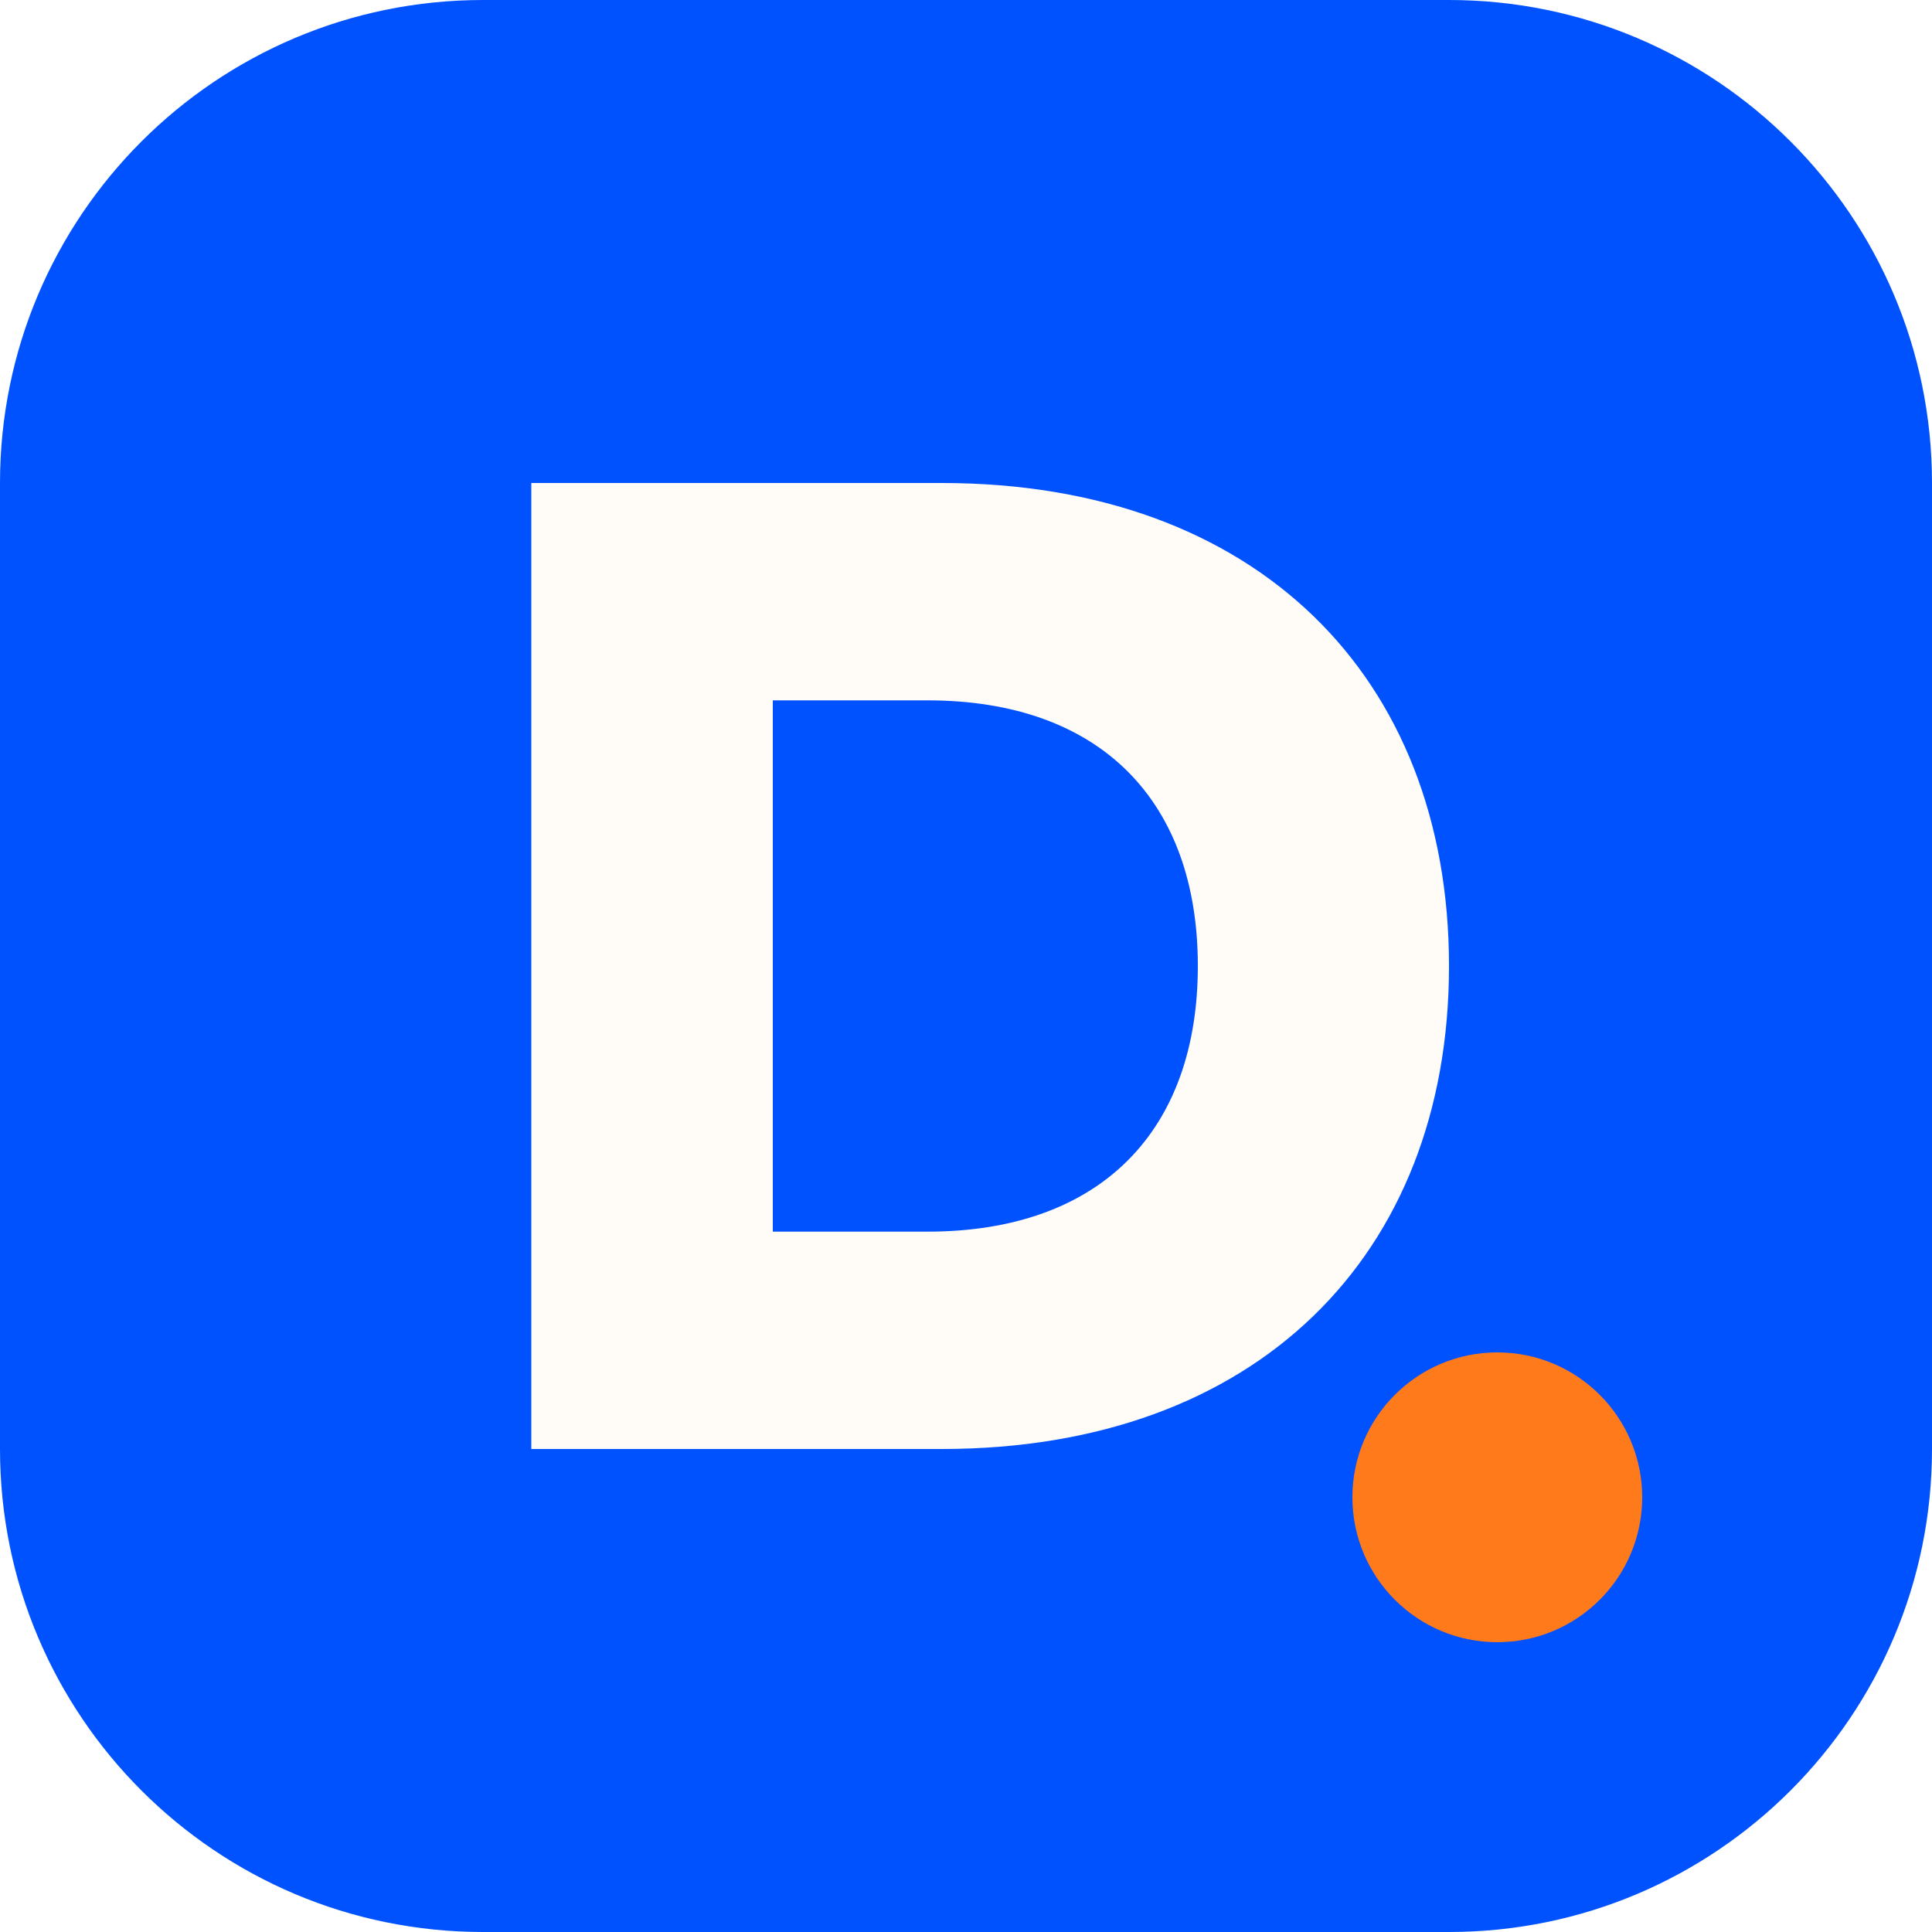
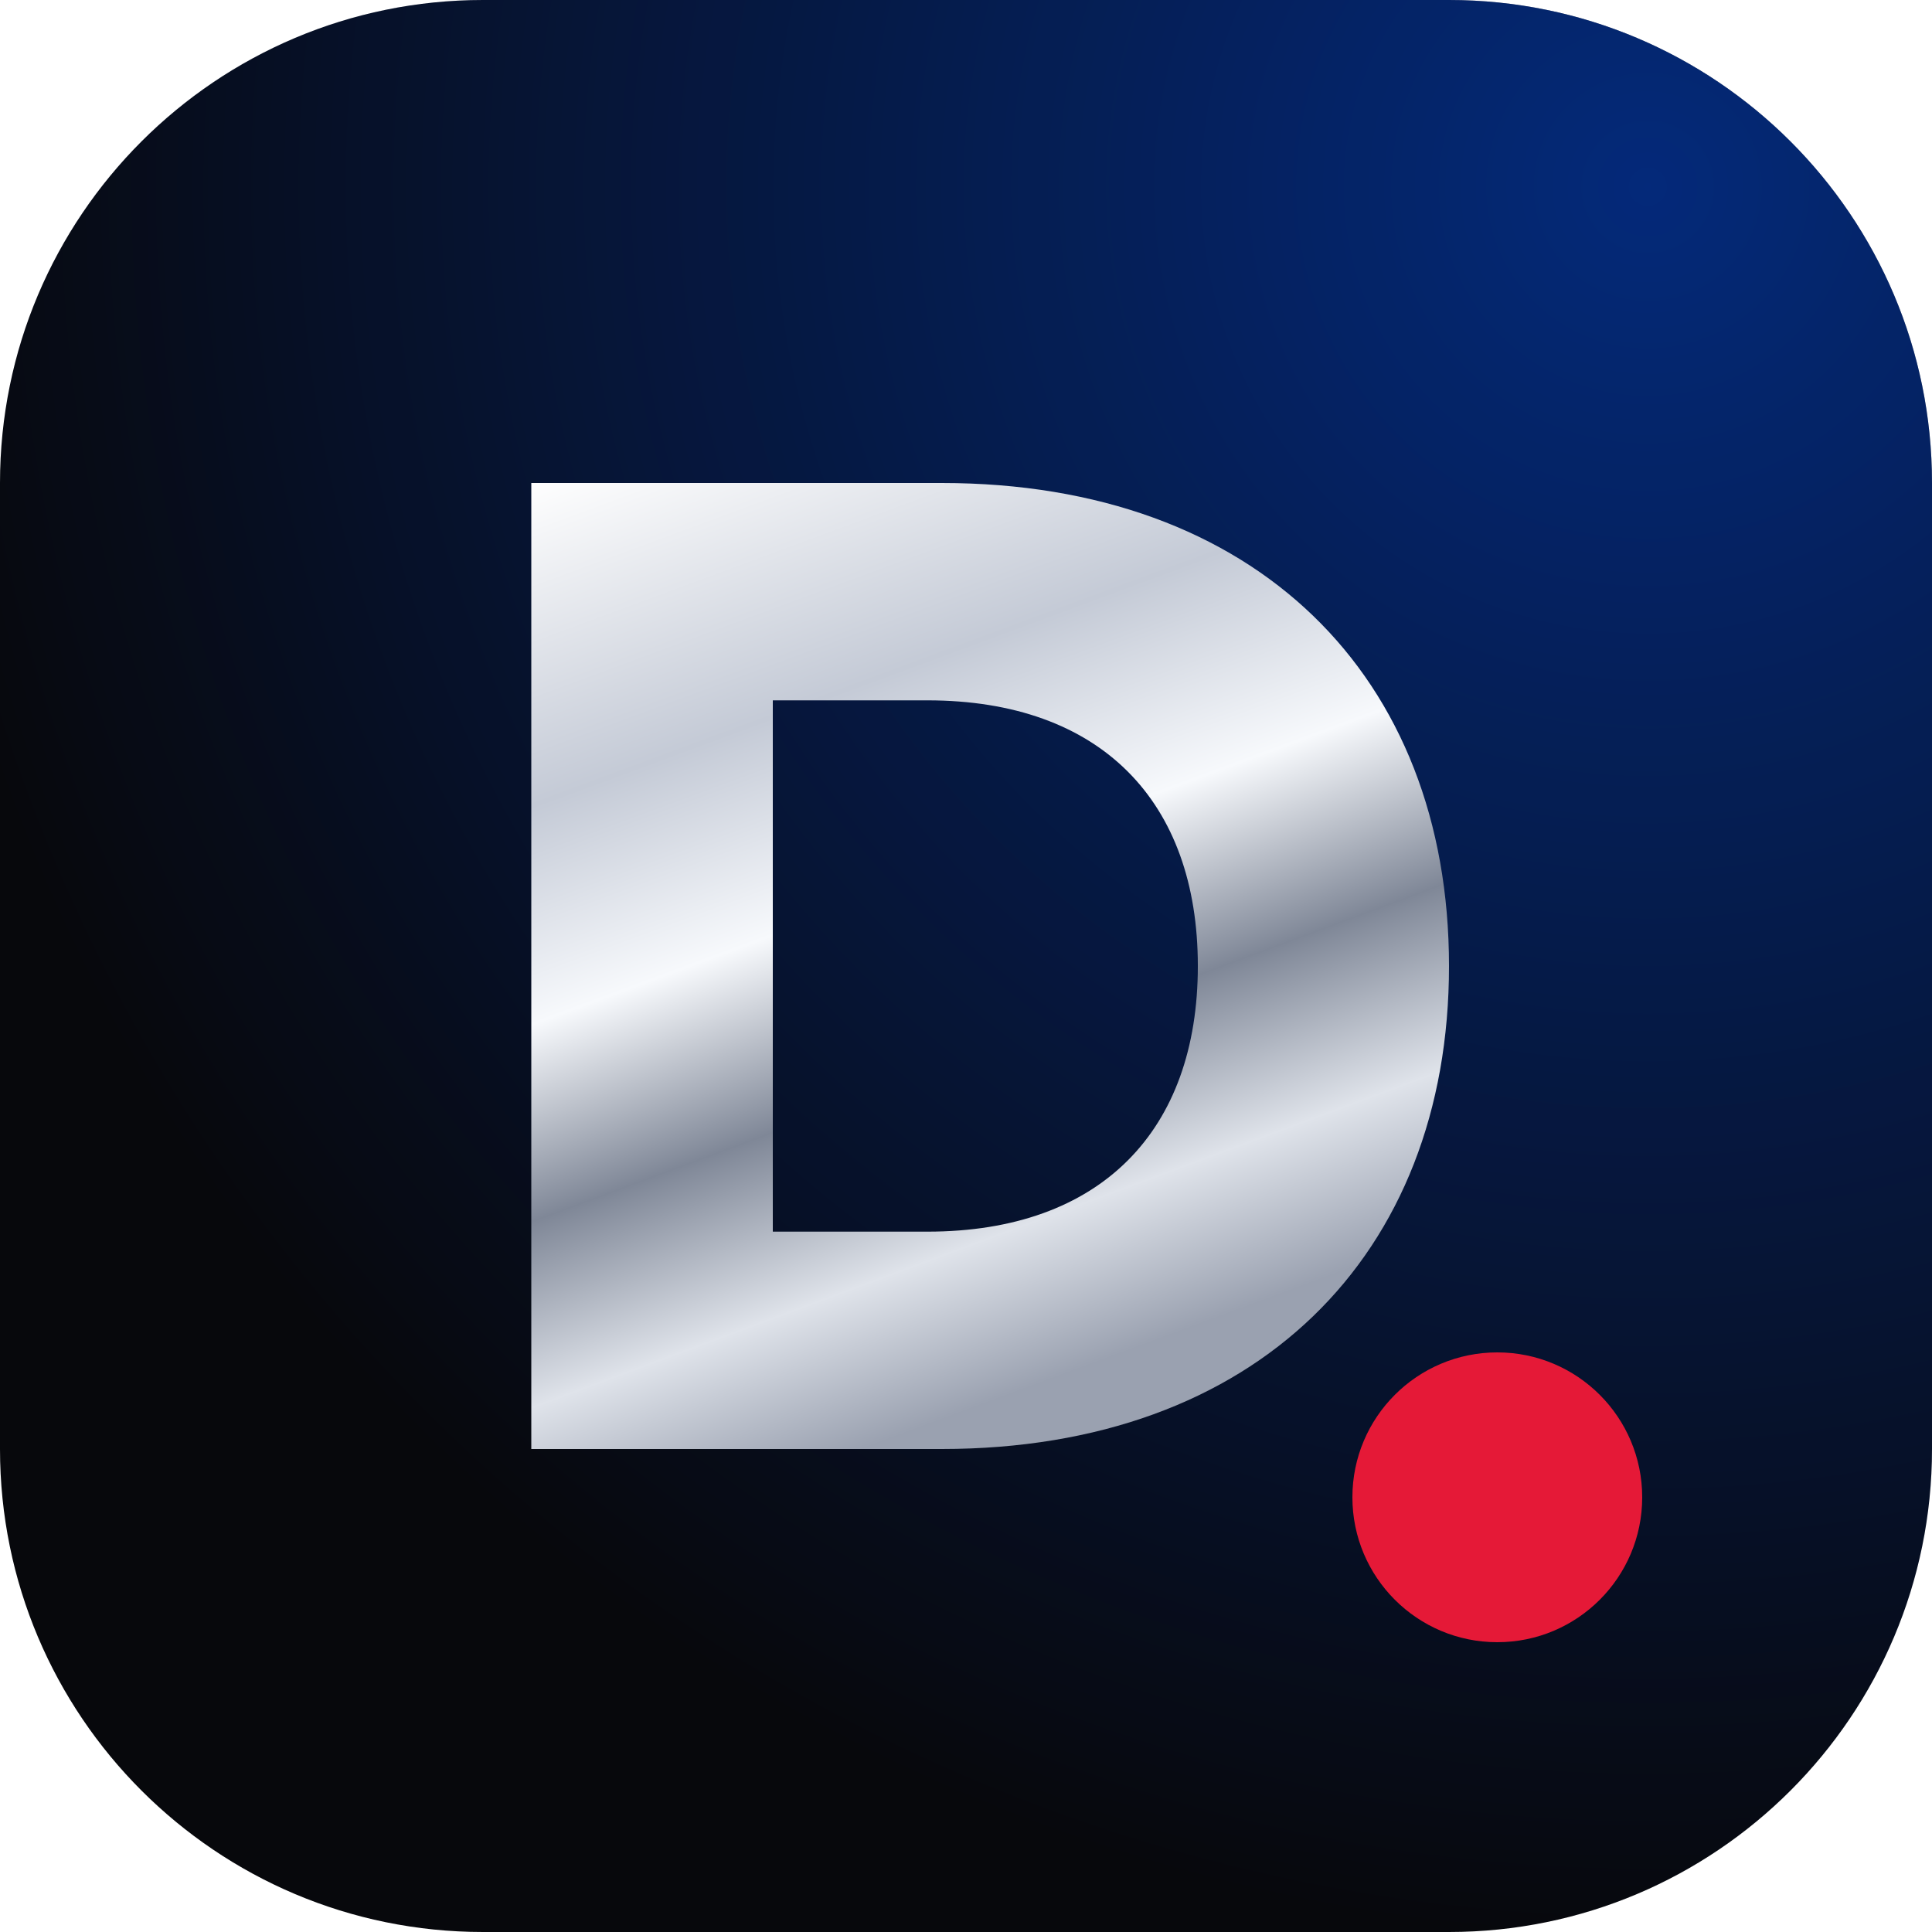
<svg xmlns="http://www.w3.org/2000/svg" viewBox="0 0 40 40">
-   <rect width="40" height="40" rx="10" fill="#0052ff" />
-   <path d="M11 10h8.5C26 10 30 14 30 20s-4 10-10.5 10H11V10zm5 4.5v11h3.2c3.6 0 5.6-2.1 5.6-5.5s-2-5.5-5.6-5.5H16z" fill="#fffcf7" />
-   <circle cx="31" cy="31" r="3" fill="#ff7a1a" />
+   <defs>
+     <linearGradient id="c" x1="0" y1="0" x2=".35" y2="1">
+       <stop offset="0" stop-color="#ffffff" />
+       <stop offset=".3" stop-color="#c4cad6" />
+       <stop offset=".5" stop-color="#f7f9fc" />
+       <stop offset=".68" stop-color="#7f8797" />
+       <stop offset=".85" stop-color="#dfe3ea" />
+       <stop offset="1" stop-color="#9aa1b0" />
+     </linearGradient>
+     <radialGradient id="g" cx="85%" cy="10%" r="90%">
+       <stop offset="0" stop-color="#0052ff" stop-opacity=".45" />
+       <stop offset="1" stop-color="#0052ff" stop-opacity="0" />
+     </radialGradient>
+   </defs>
+   <rect width="40" height="40" rx="10" fill="#07080c" />
+   <rect width="40" height="40" rx="10" fill="url(#g)" />
+   <path d="M11 10h8.5C26 10 30 14 30 20s-4 10-10.5 10H11V10zm5 4.5v11h3.2c3.6 0 5.6-2.1 5.6-5.5s-2-5.5-5.6-5.5H16z" fill="url(#c)" />
+   <circle cx="31" cy="31" r="3" fill="#e51937" />
</svg>
